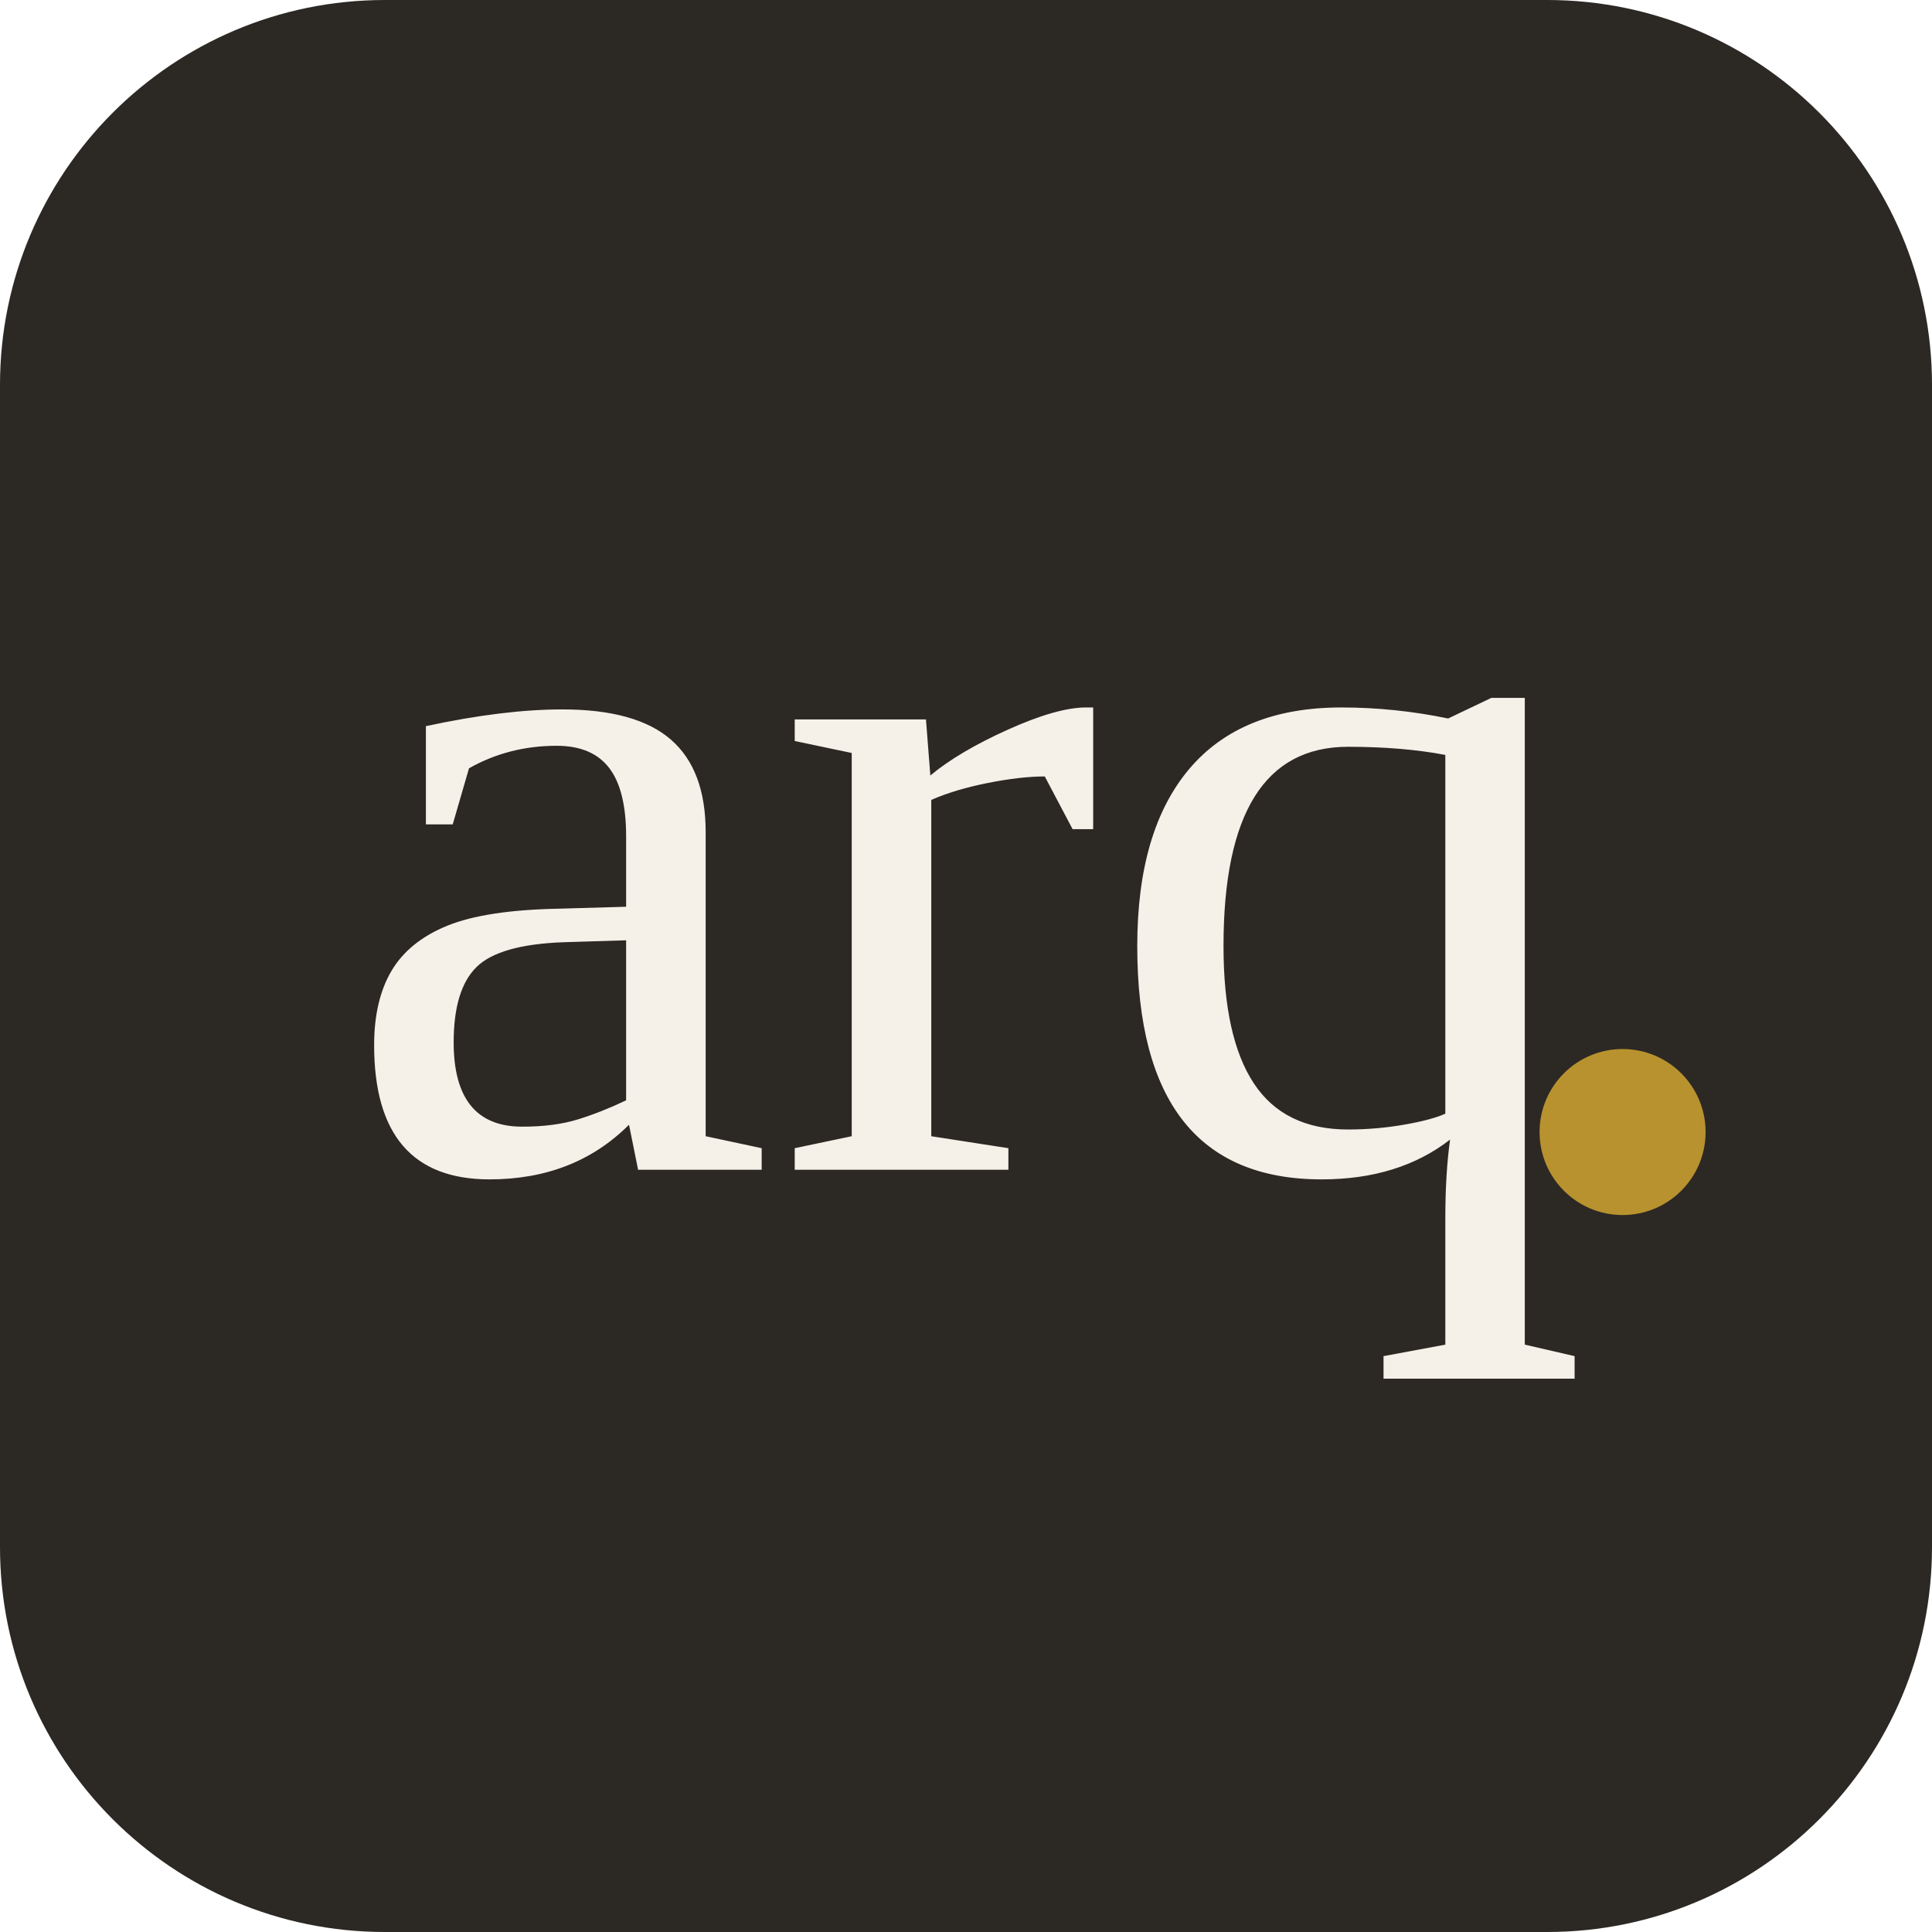
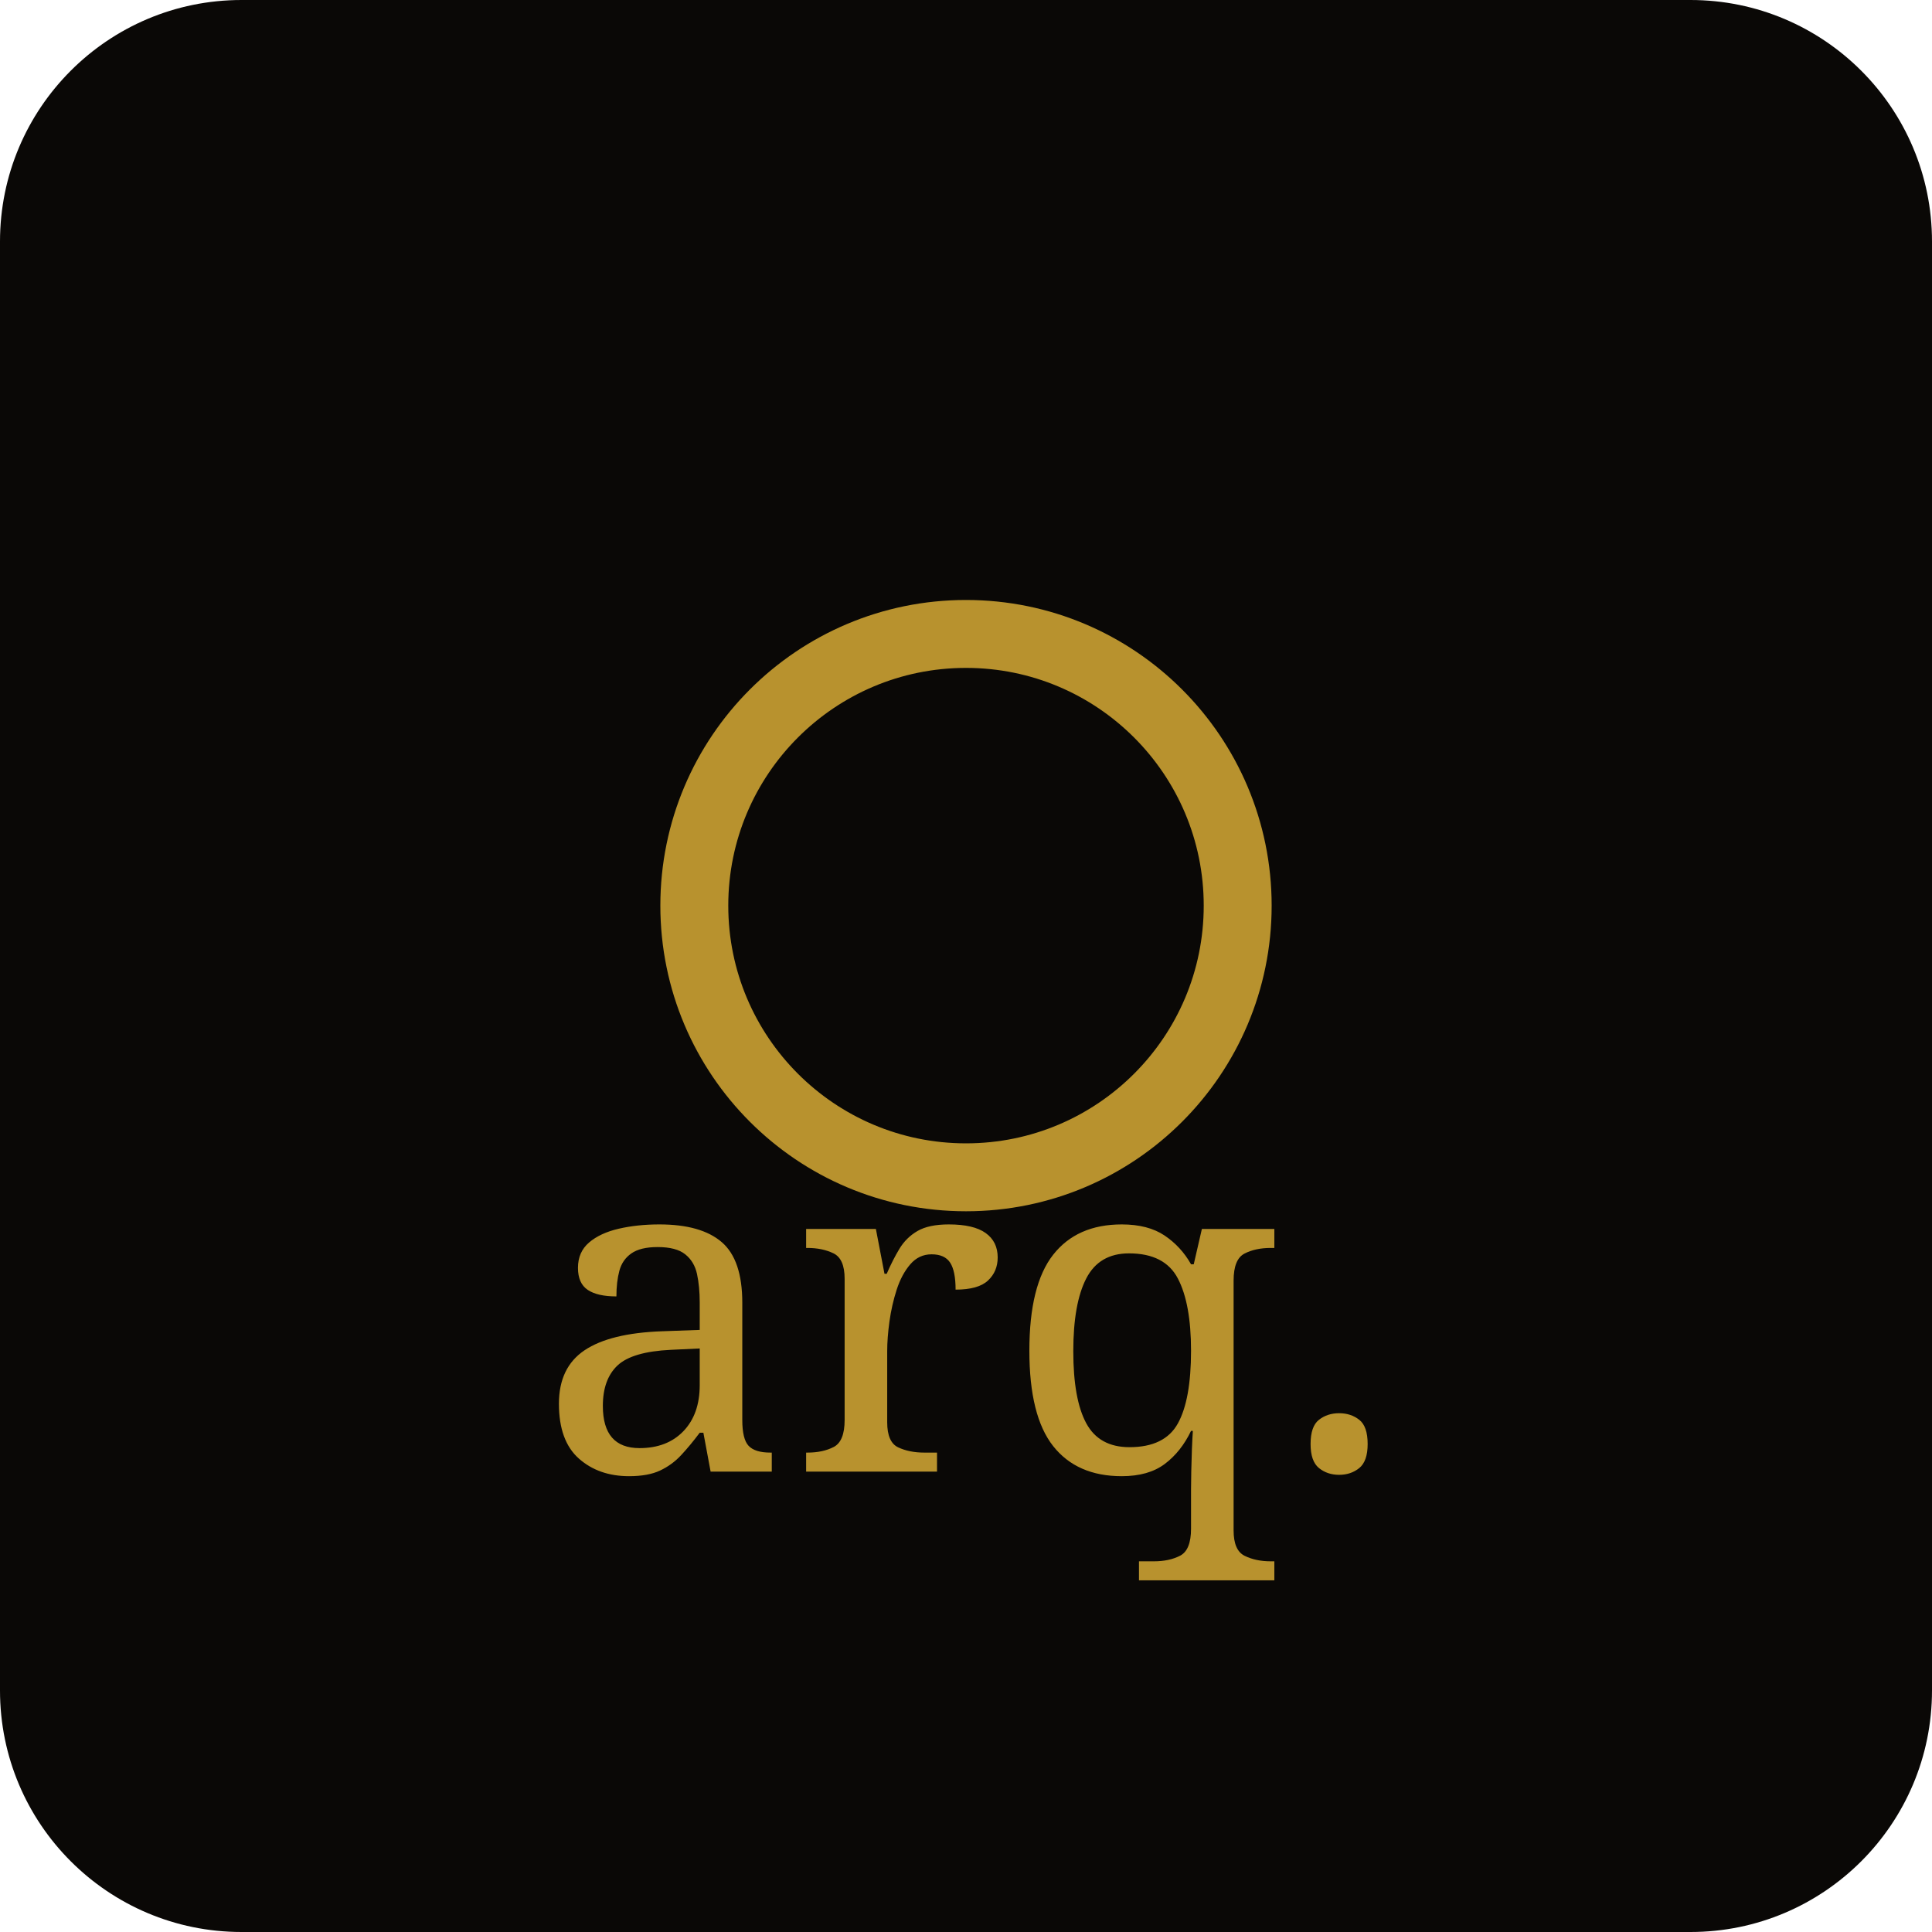
<svg xmlns="http://www.w3.org/2000/svg" viewBox="0 0 512 512">
-   <rect width="512" height="512" rx="102" fill="#2c2824" />
-   <text x="256" y="310" text-anchor="middle" font-family="Georgia, 'Times New Roman', serif" font-size="260" font-weight="400" fill="#f5f1e8">arq</text>
-   <circle cx="430" cy="300" r="22" fill="#b8922e" />
+   <rect width="512" height="512" rx="64" fill="#0a0806" />
+   <circle cx="256" cy="240" r="72" fill="none" stroke="#b8922e" stroke-width="18" />
+   <text x="256" y="390" text-anchor="middle" font-family="'DM Serif Display', Georgia, serif" font-size="120" font-weight="400" fill="#b8922e">arq.</text>
</svg>
